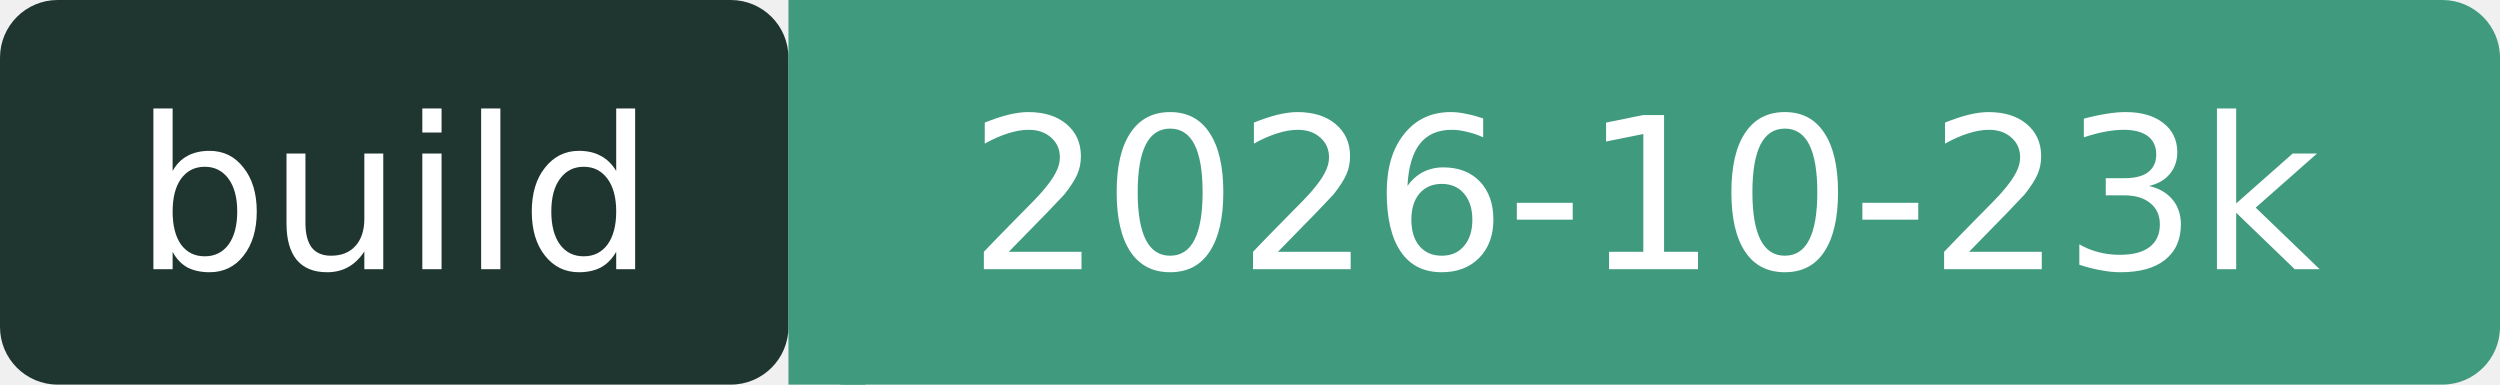
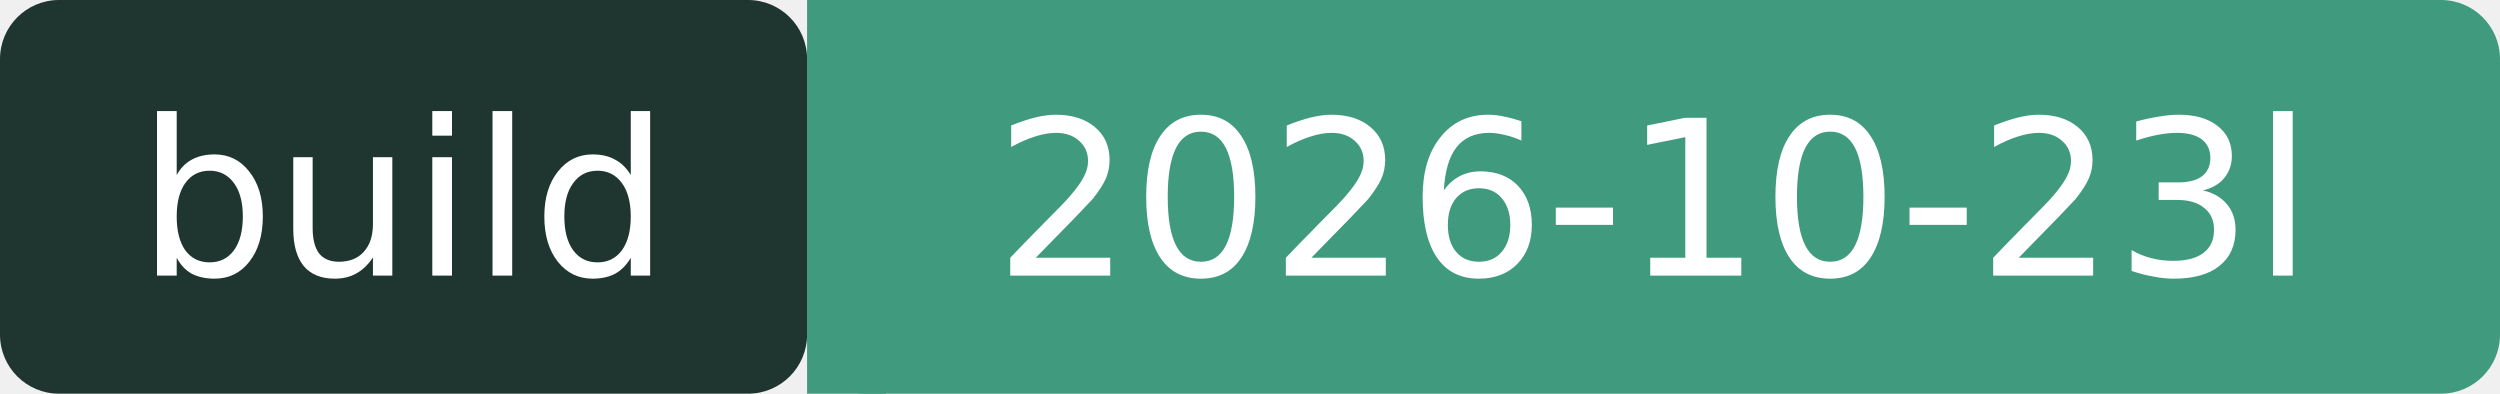
- <svg xmlns="http://www.w3.org/2000/svg" width="130" height="20" role="img" aria-label="build: 2026-10-23k">
+ <svg xmlns="http://www.w3.org/2000/svg" width="127" height="20" role="img" aria-label="build: 2026-10-23l">
  <rect width="41" height="20" rx="3" fill="#1F3630" />
-   <rect x="41" width="89" height="20" rx="3" fill="#3F9A7E" />
+   <rect x="41" width="86" height="20" rx="3" fill="#3F9A7E" />
  <rect x="41" width="4" height="20" fill="#3F9A7E" />
  <g fill="#fff" font-family="Verdana,DejaVu Sans,sans-serif" font-size="11" text-anchor="middle">
    <text x="20.5" y="14">build</text>
-     <text x="85.5" y="14">2026-10-23k</text>
+     <text x="84" y="14">2026-10-23l</text>
  </g>
</svg>
